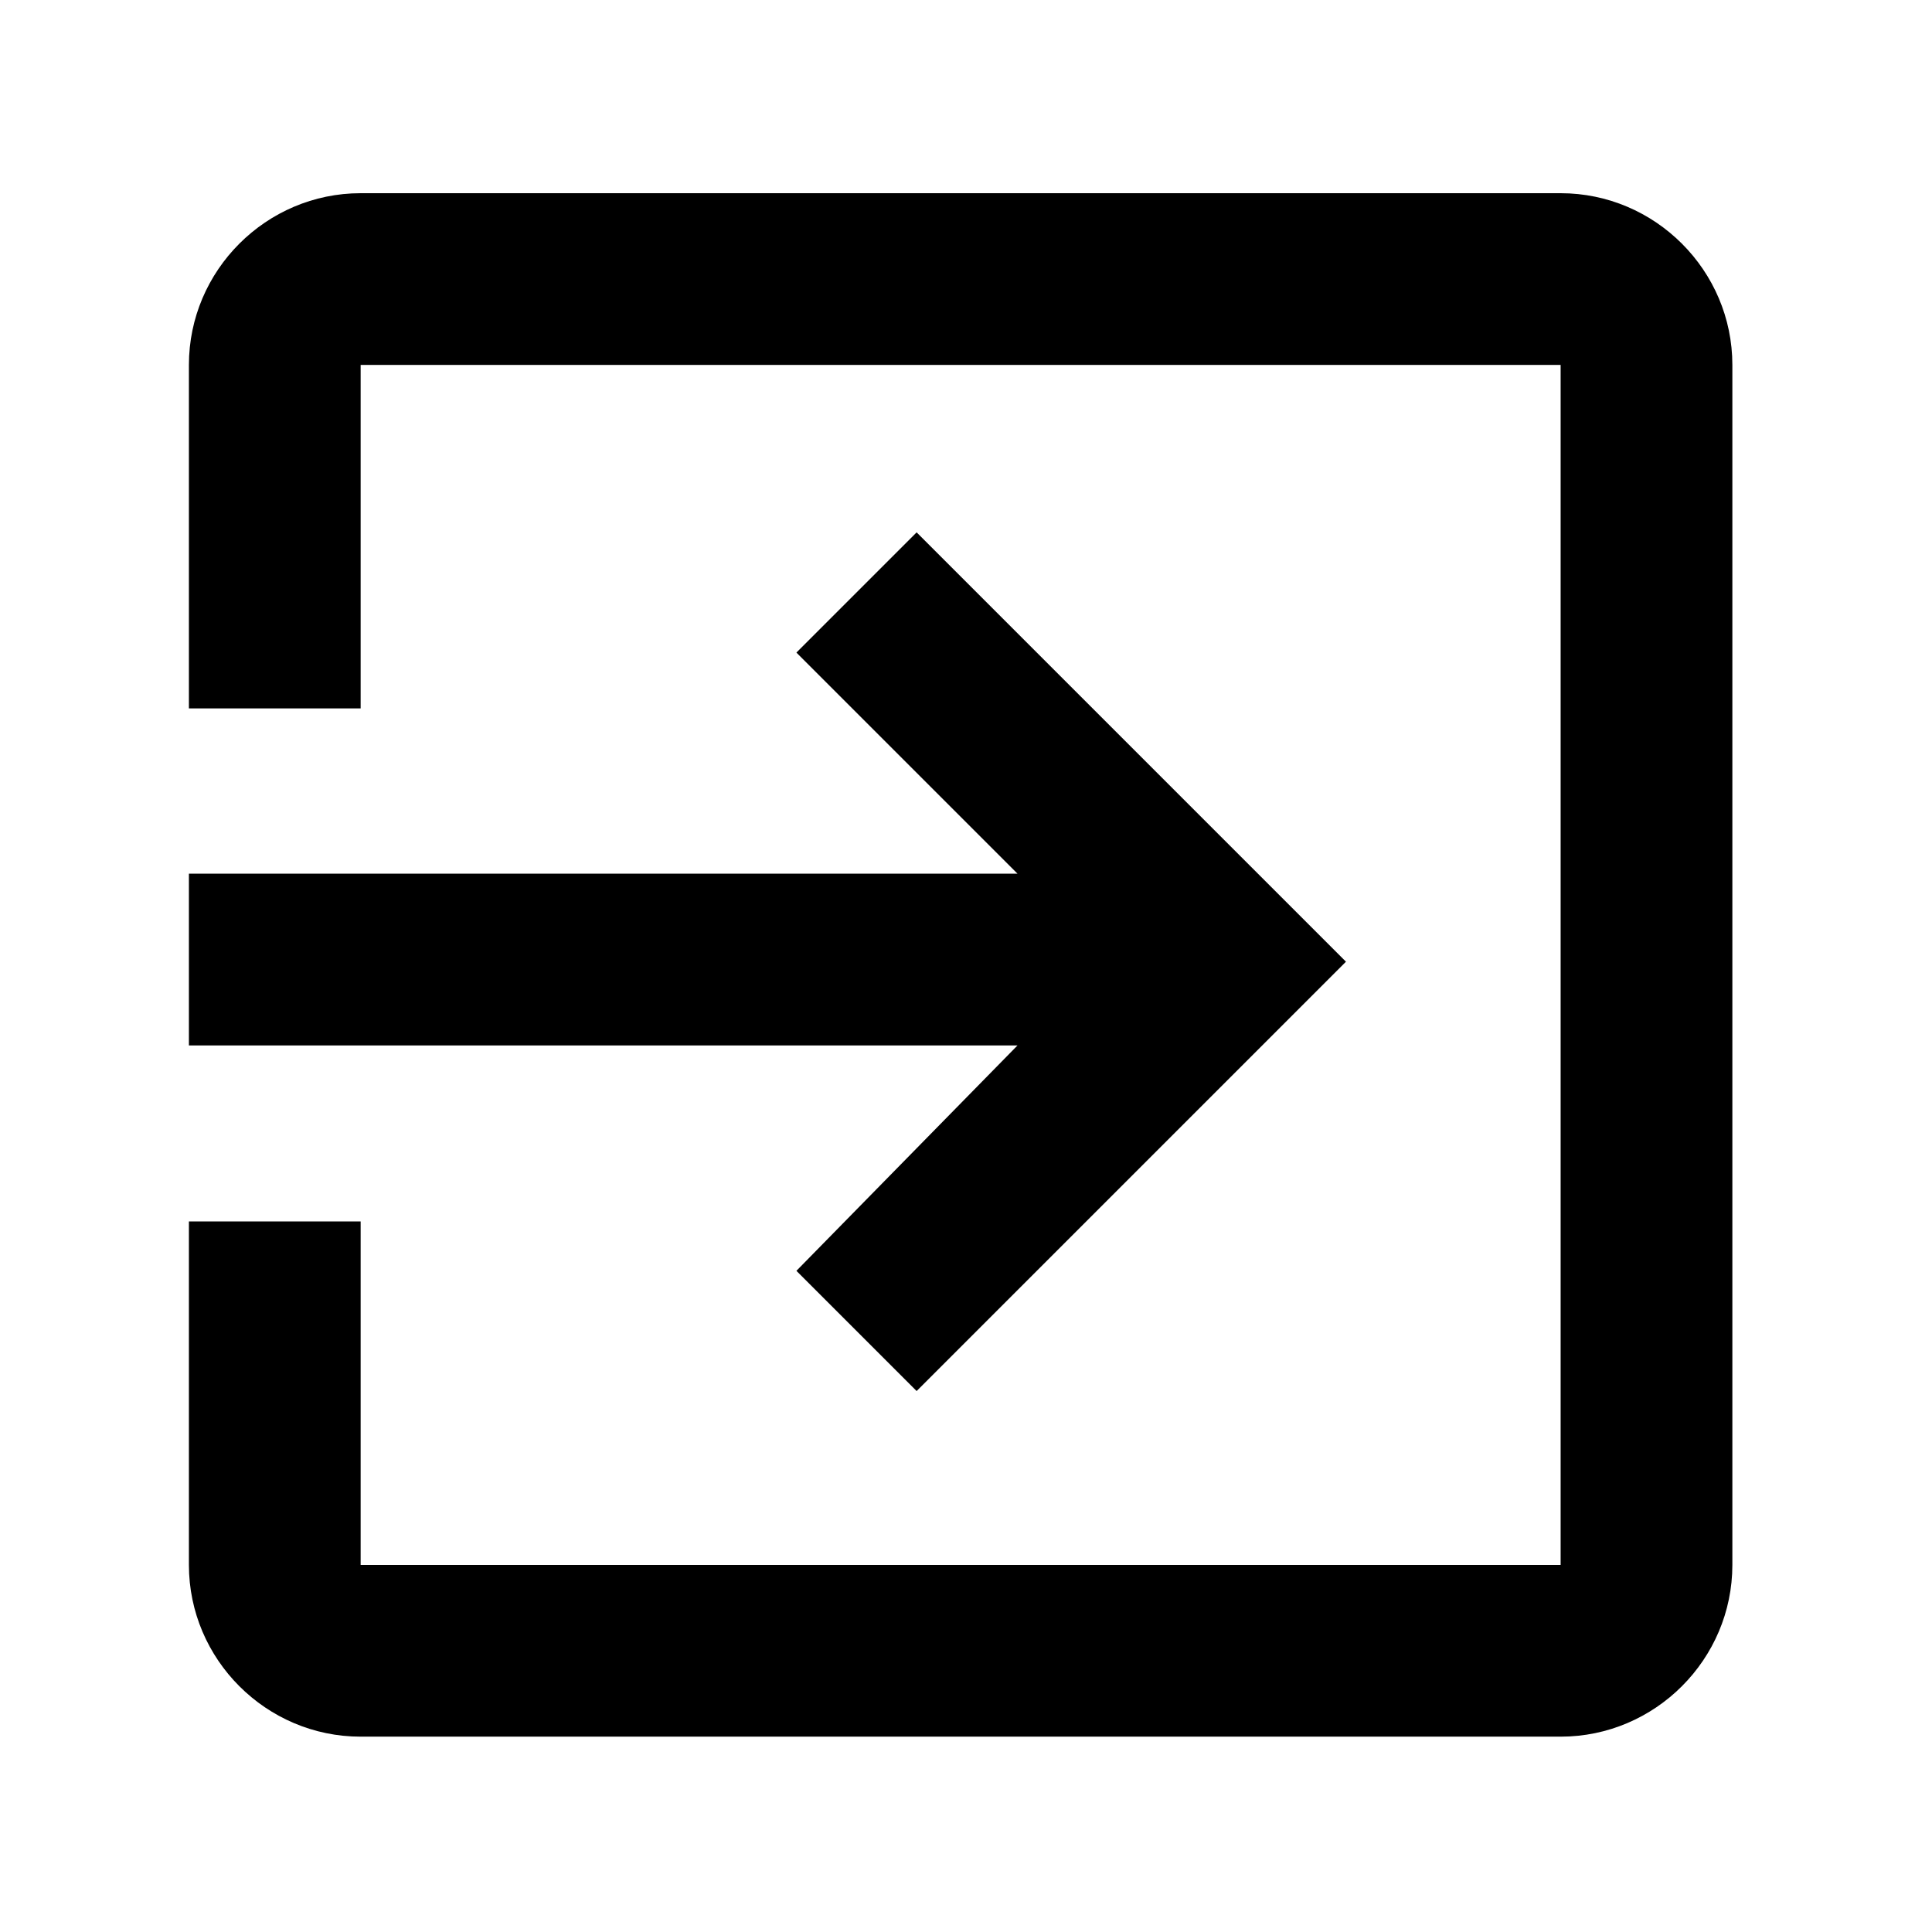
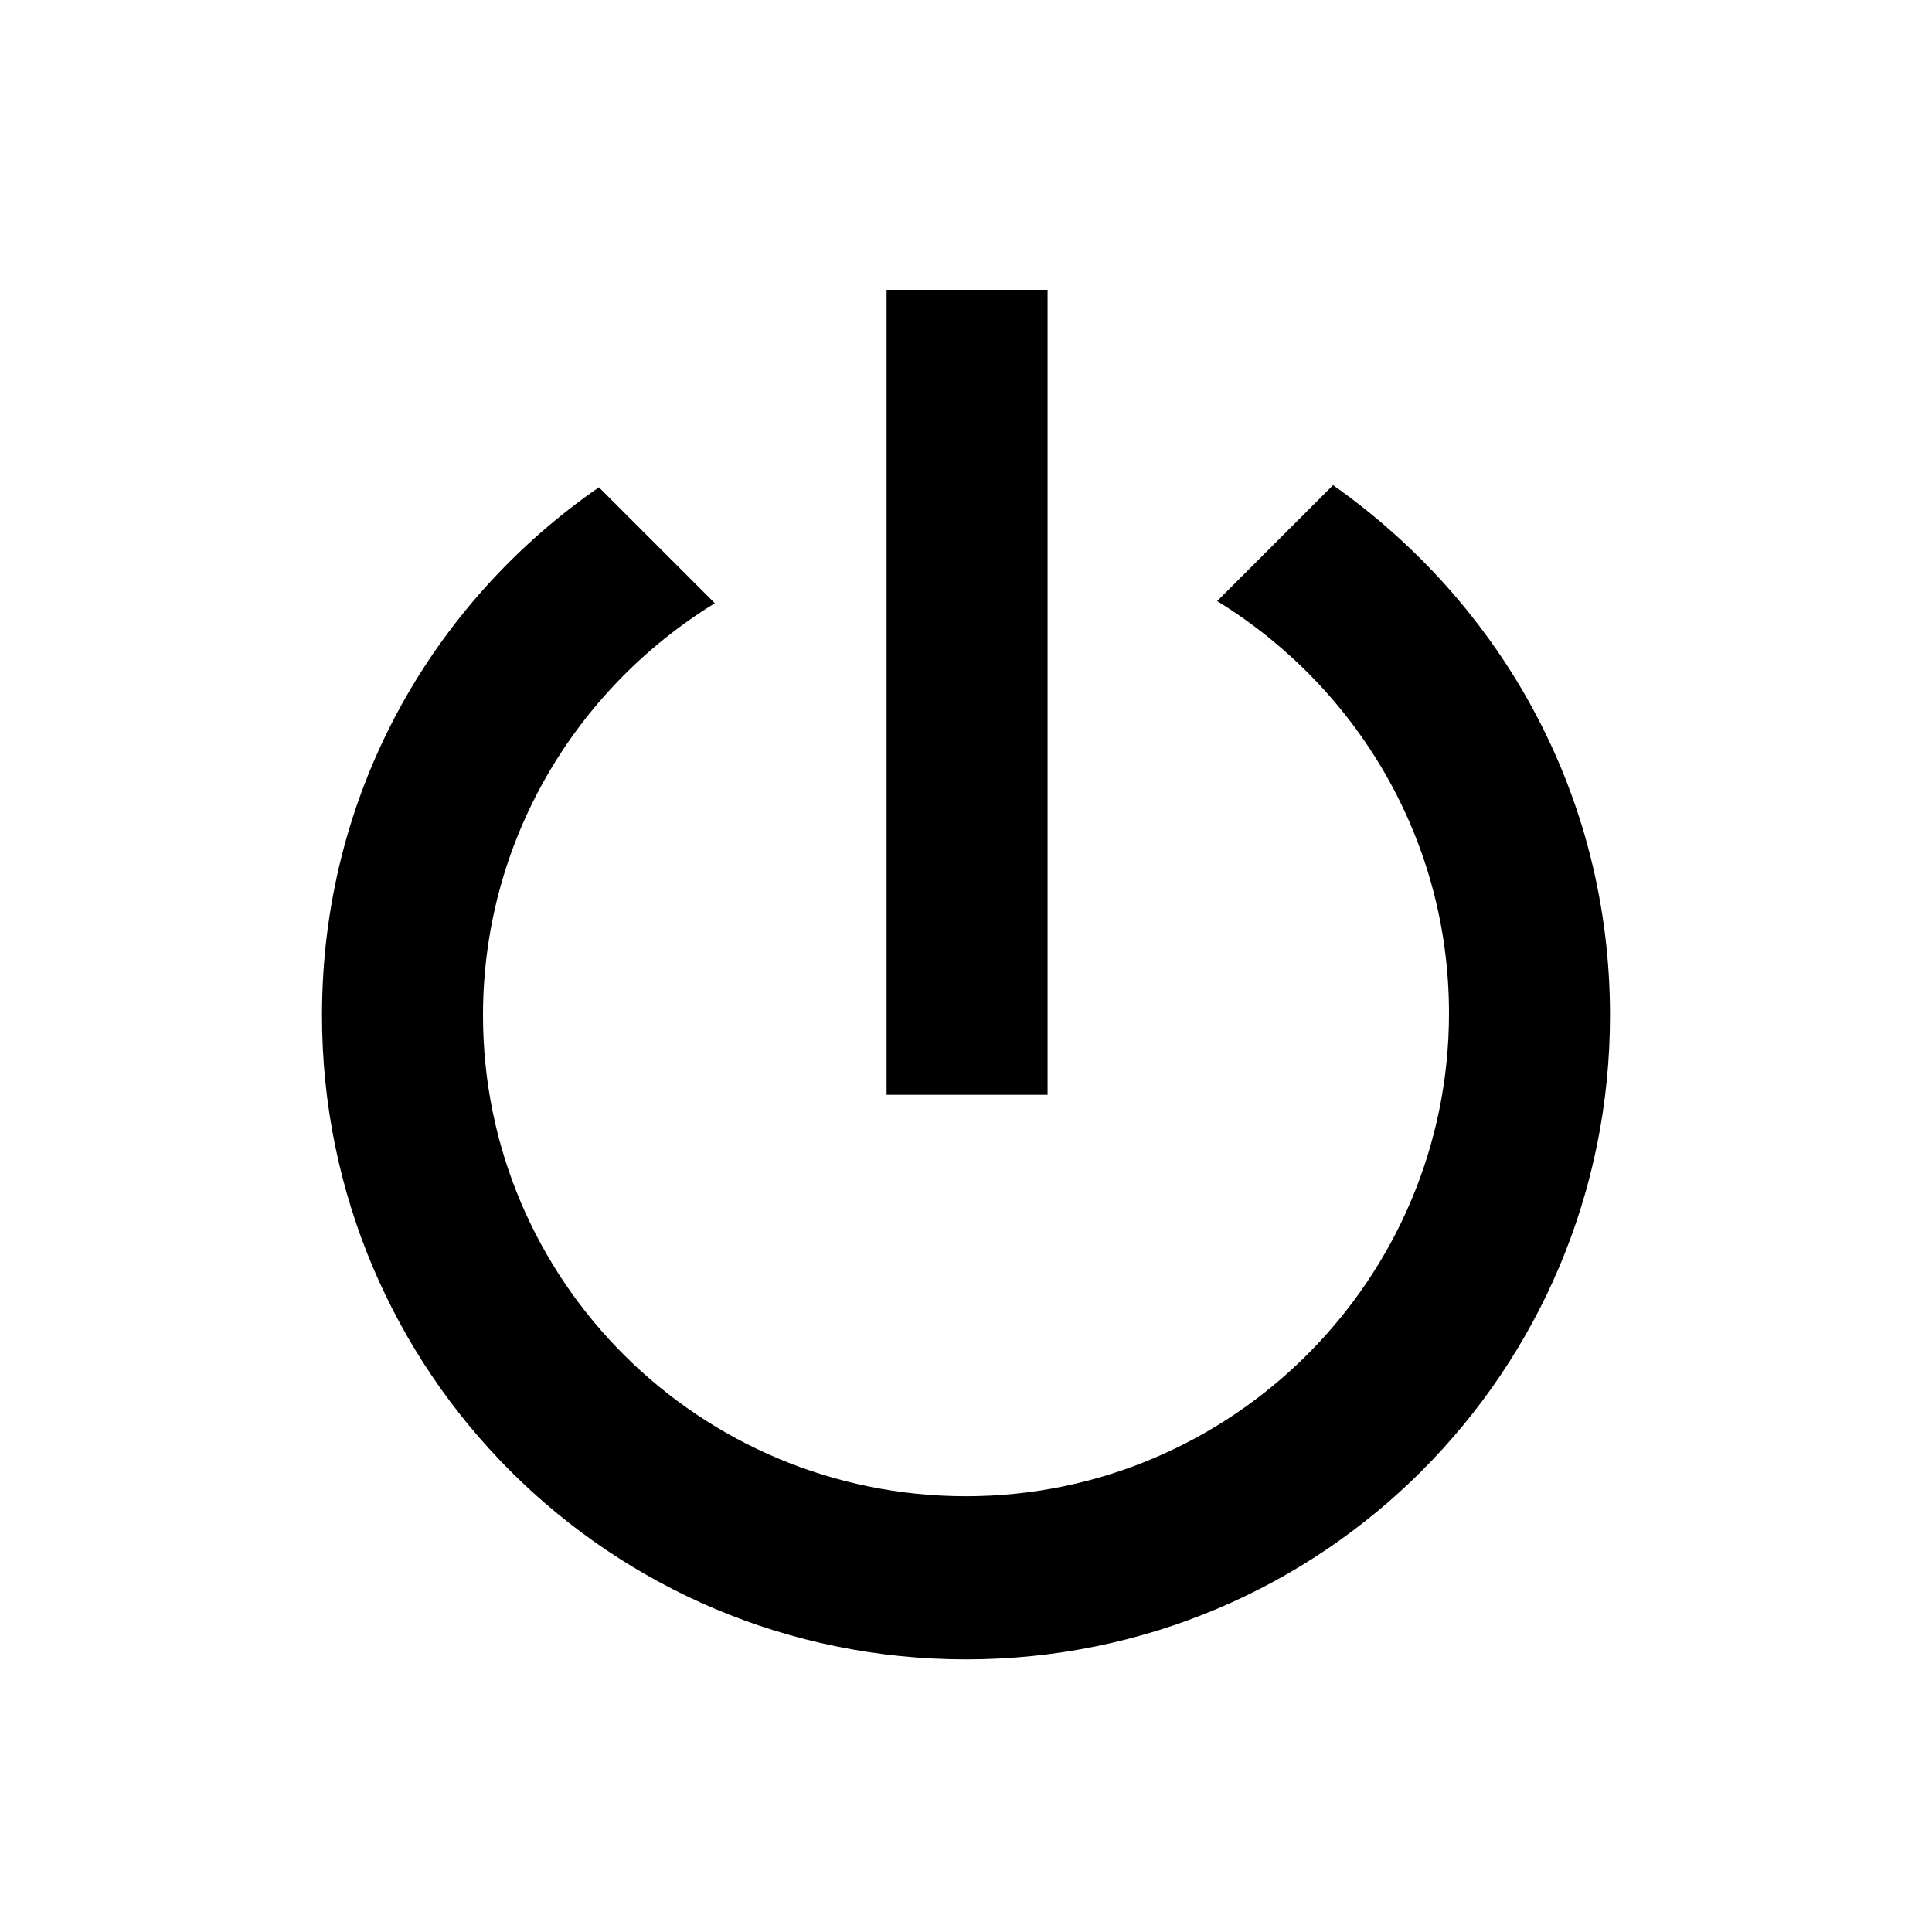
<svg xmlns="http://www.w3.org/2000/svg" version="1.1" id="icons" x="0px" y="0px" viewBox="0 0 90 90" enable-background="new 0 0 90 90" xml:space="preserve">
-   <path d="M37.1,59.2l5.6,5.6l20-20l-20-20l-5.6,5.6l10.3,10.3H8.8v8h38.6L37.1,59.2z M72.7,9H16.8c-4.4,0-8,3.6-8,8v16h8V17h55.9  v55.9H16.8v-16h-8v16c0,4.4,3.6,8,8,8h55.9c4.4,0,8-3.6,8-8V17C80.7,12.6,77.1,9,72.7,9z" />
+   <rect x="41.3" y="13.5" width="7.5" height="37.5" />
+   <path d="M62.1,22.6l-5.4,5.4c6.5,4,10.8,11.1,10.8,19.2c0,12.4-10.1,22.5-22.5,22.5S22.5,59.7,22.5,47.3c0-8.1,4.3-15.2,10.8-19.2  l-5.4-5.4C20.1,28.1,15,37,15,47.3c0,16.6,13.4,30,30,30s30-13.4,30-30C75,37,69.9,28.1,62.1,22.6z" />
</svg>
